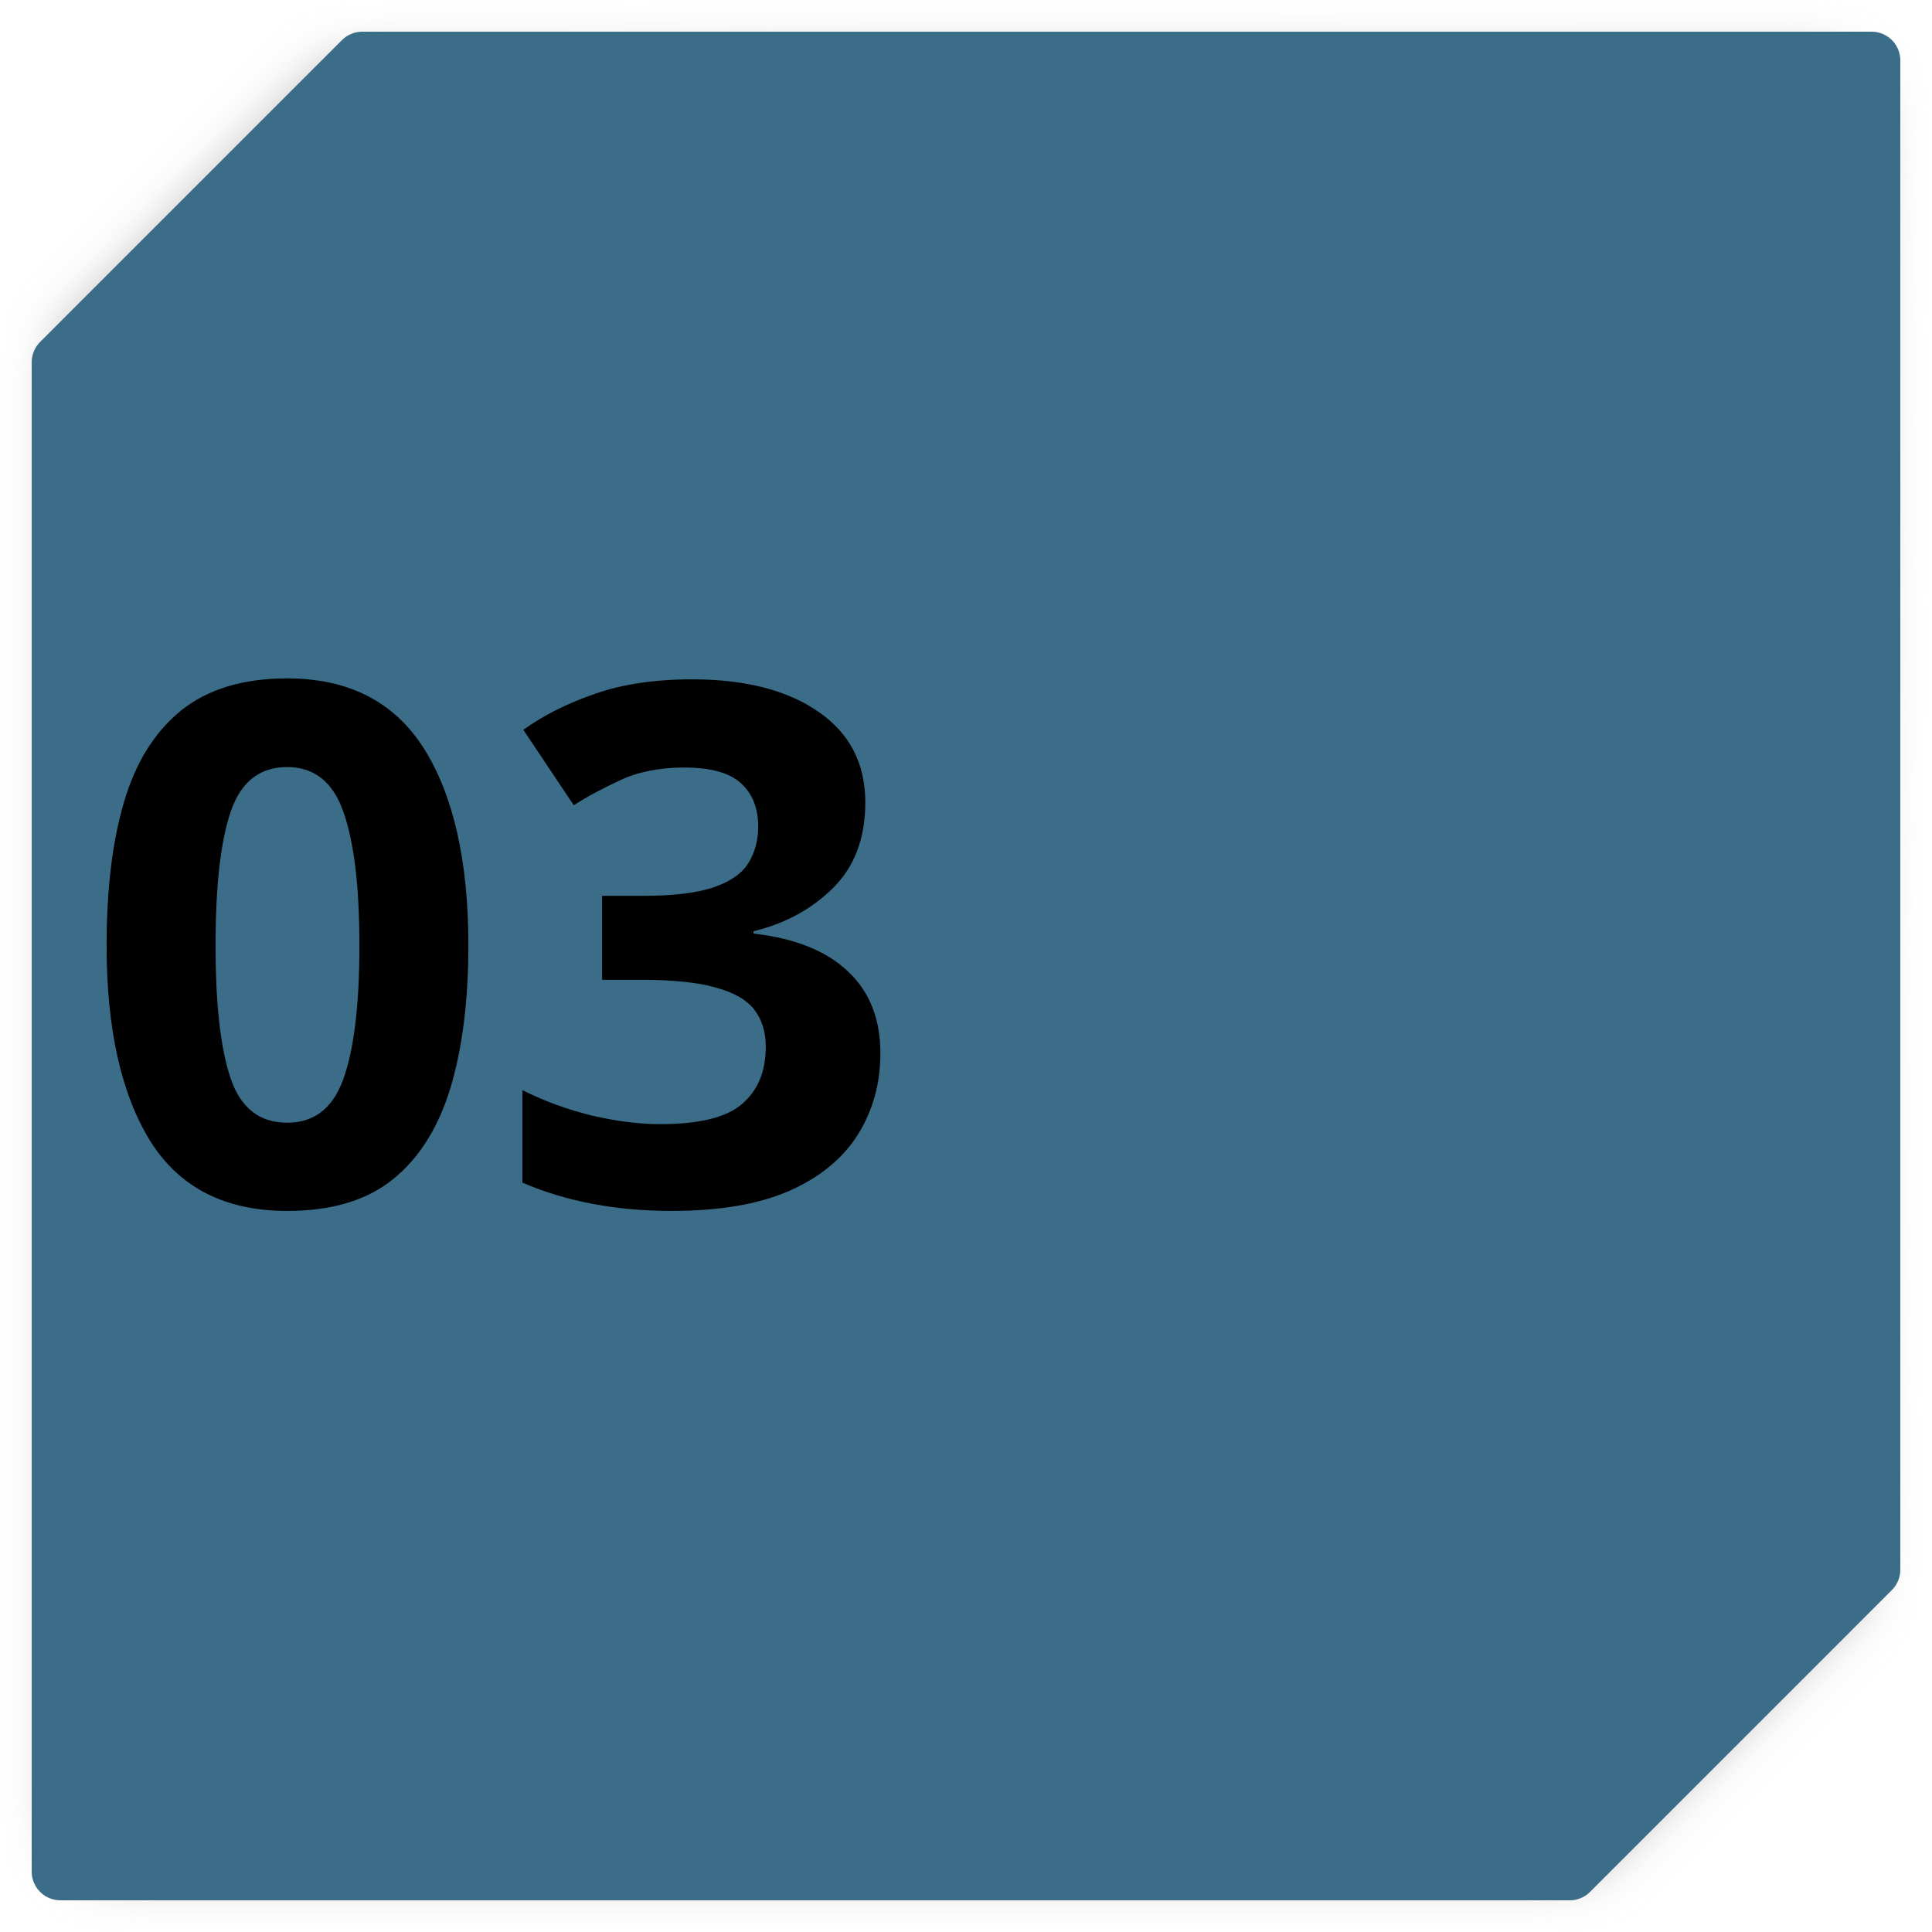
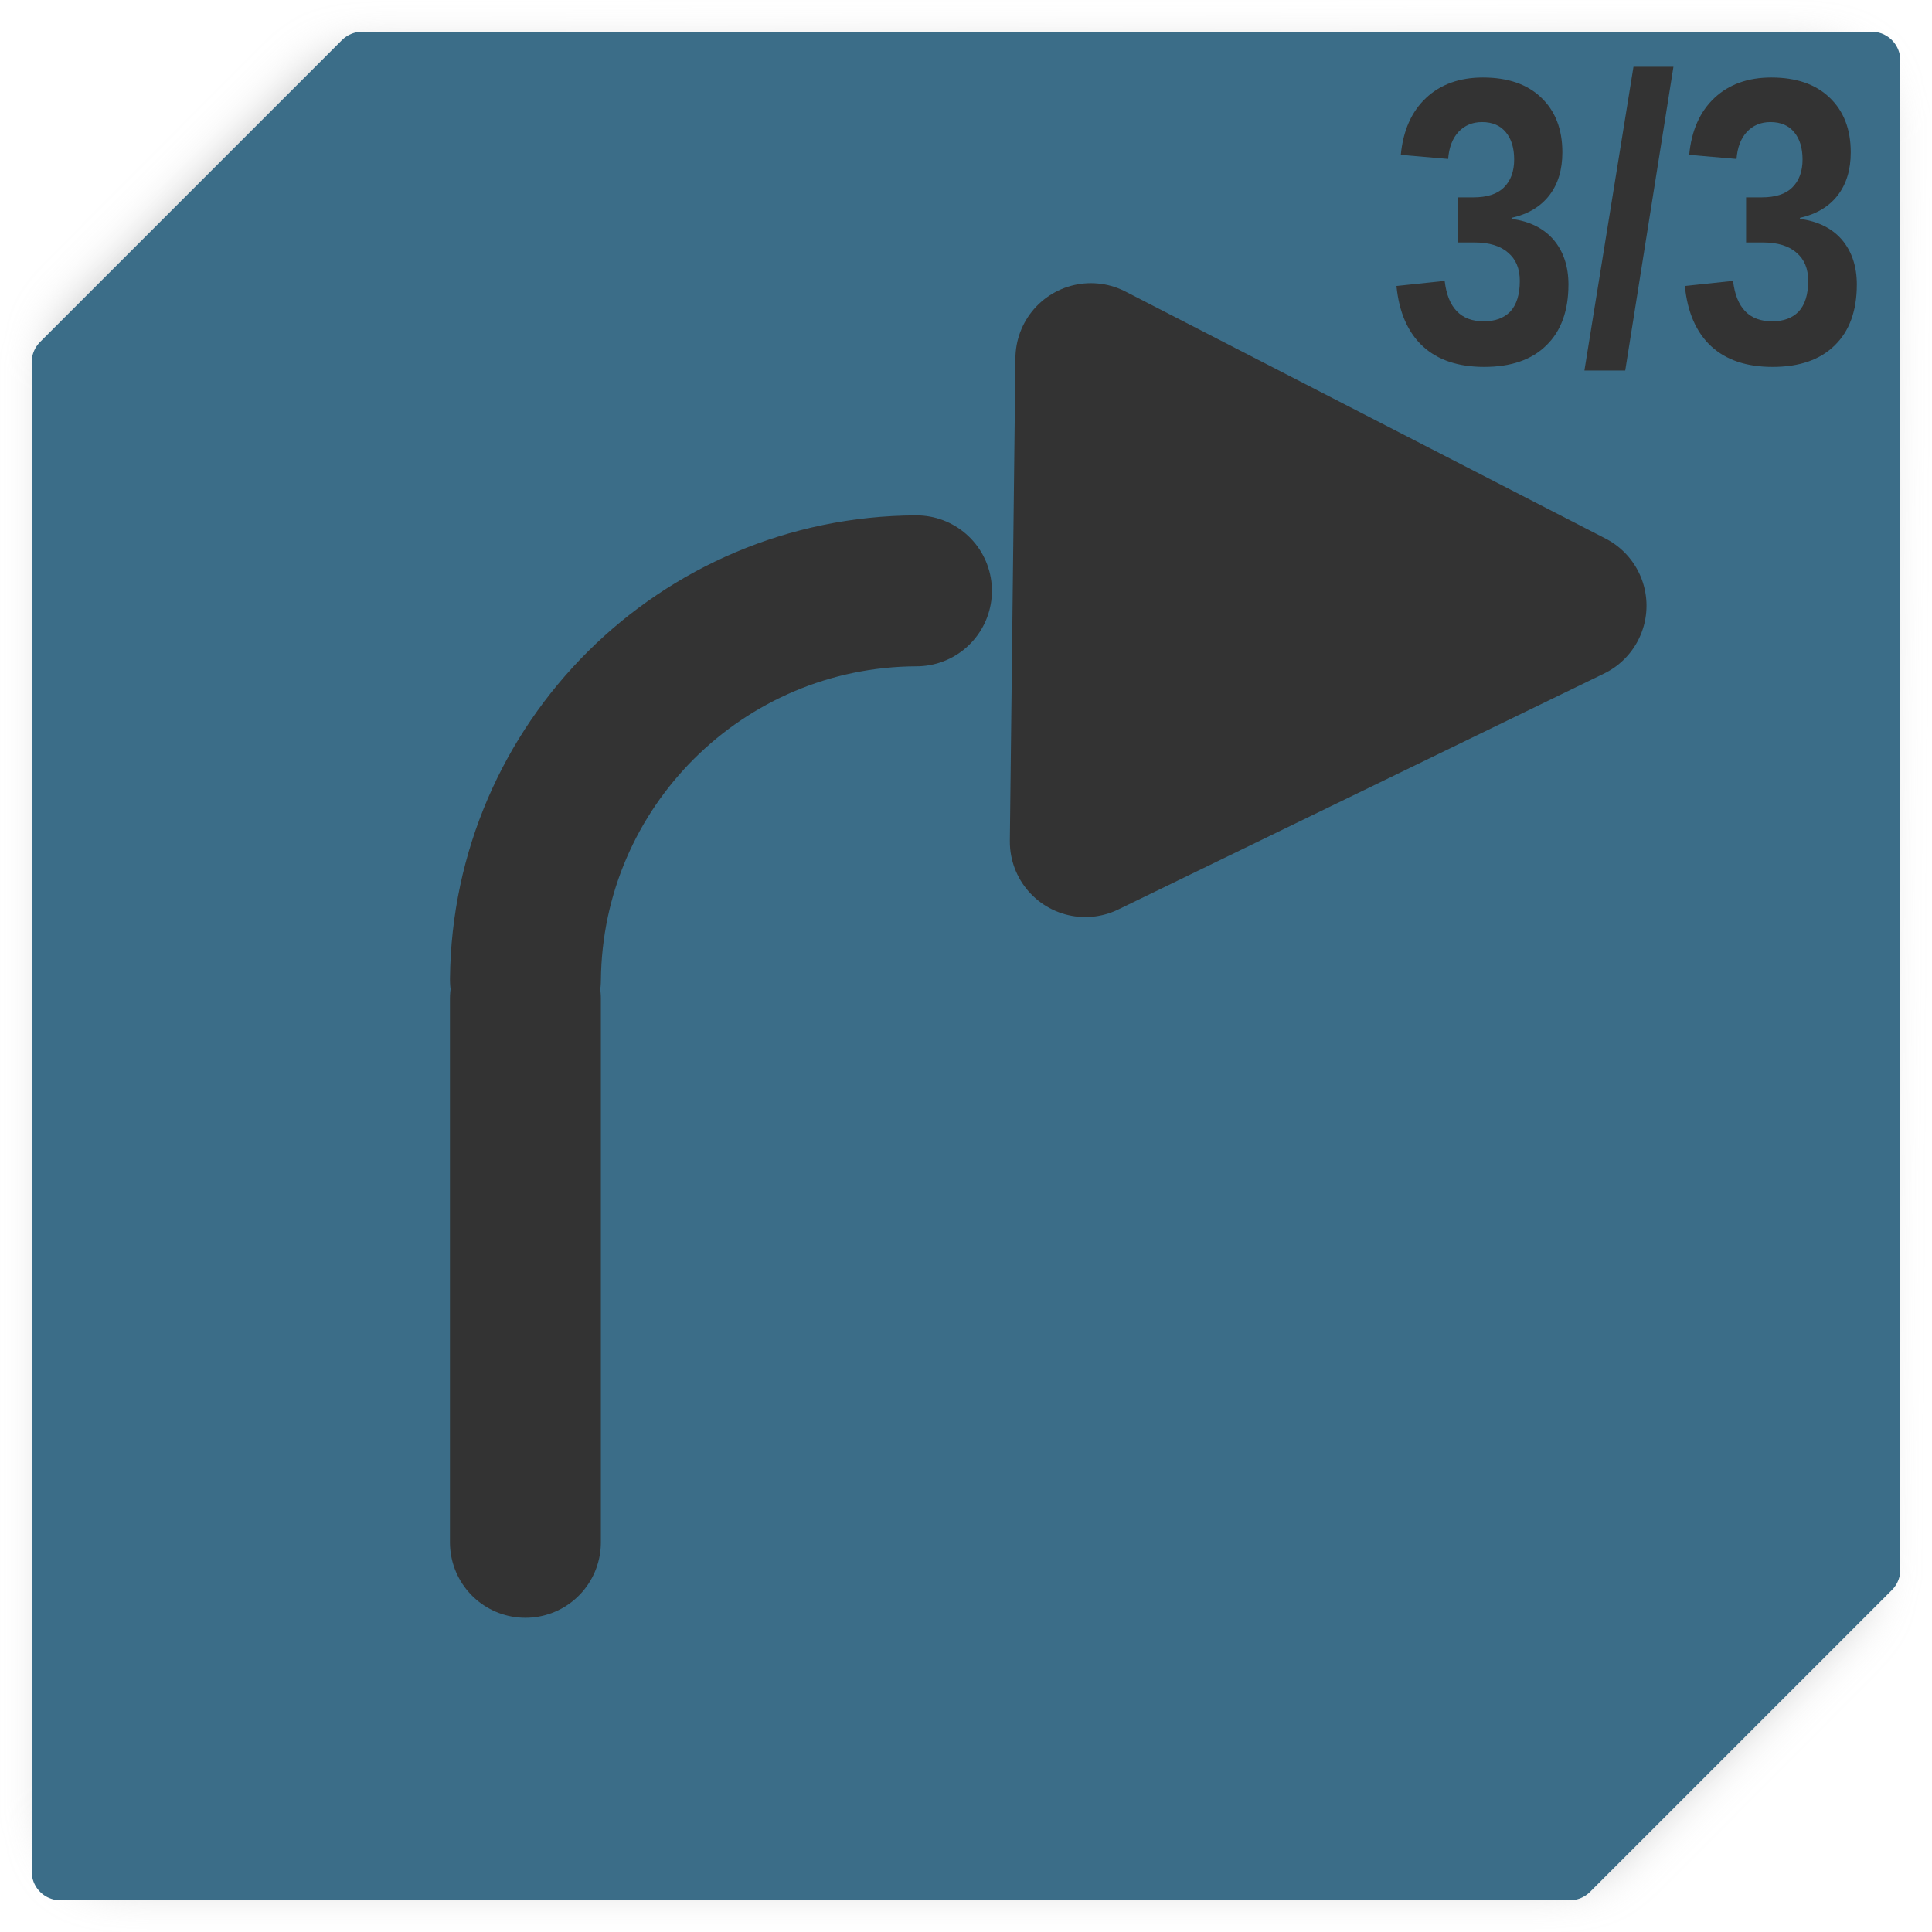
<svg xmlns="http://www.w3.org/2000/svg" width="64" height="64" id="svg2" version="1.1">
  <defs id="defs4">
    <filter id="filter3797" color-interpolation-filters="sRGB">
      <feGaussianBlur stdDeviation="0.42" id="feGaussianBlur3799" />
    </filter>
  </defs>
  <g id="layer1" transform="translate(0,-988.3622)" style="display:inline" />
  <g id="layer4" style="display:inline" transform="translate(0,32)">
    <path style="fill:#aaaaaa;fill-opacity:1;stroke:#aaaaaa;stroke-width:2;stroke-linejoin:round;stroke-miterlimit:4;stroke-opacity:1;stroke-dasharray:none;display:inline;filter:url(#filter3797)" d="m 1.962,6.049 4,-4 24.138,-0.026 -0.138,24.026 -4,4 -24,0 z" id="path2991-1" transform="matrix(1.991706,0,0,1.999752,0.04937537,-32.04507)" />
  </g>
  <g id="layer2" style="display:inline" transform="translate(0,32)">
    <path style="fill:#3b6d88;fill-opacity:1;stroke:#3b6d88;stroke-width:1.9;stroke-linejoin:round;stroke-miterlimit:4;stroke-opacity:1;stroke-dasharray:none;display:inline" d="m 2,-20 10,-10 50,0 0,50 -10,10 -50,0 z" id="path2991" />
-     <text xml:space="preserve" style="font-size:24px;font-style:normal;font-variant:normal;font-weight:900;font-stretch:normal;text-align:center;line-height:125%;letter-spacing:0px;word-spacing:0px;writing-mode:lr-tb;text-anchor:middle;fill:#000000;fill-opacity:1;stroke:none;font-family:Arial Black;-inkscape-font-specification:'Arial Black, Heavy'" x="32" y="7.879" id="text2990">
-       <tspan id="tspan2992" x="32" y="7.879">03</tspan>
+     <text xml:space="preserve" style="font-size:12.439px;font-style:normal;font-variant:normal;font-weight:bold;font-stretch:normal;text-align:start;line-height:125%;letter-spacing:0px;word-spacing:0px;text-anchor:start;fill:#333333;fill-opacity:1;stroke:none;display:inline;font-family:Arial;-inkscape-font-specification:Sans Bold" x="49.956" y="-18.416" id="text4923" transform="scale(0.9208012,1.086011)">
+       <tspan id="tspan4925" x="49.956" y="-18.416">3/3</tspan>
    </text>
+   </g>
+   <g id="layer5" style="display:inline">
+     <g id="g4324" style="opacity:1;stroke:#333333;stroke-opacity:1" transform="translate(-1.702326,0)">
+       <path id="path3758" d="m 19.107,51.091 0,-18" style="fill:#000000;fill-opacity:1;stroke:#333333;stroke-width:5;stroke-linecap:round;stroke-linejoin:miter;stroke-miterlimit:4;stroke-opacity:1;stroke-dasharray:none;display:inline" />
+       <path transform="translate(-12.89302,13.57209)" d="M 32.001,18.882 C 32.065,11.766 37.839,6.025 44.954,6" id="path3799" style="fill:none;stroke:#333333;stroke-width:5;stroke-linecap:round;stroke-linejoin:round;stroke-miterlimit:4;stroke-opacity:1;stroke-dasharray:none" />
+     </g>
+     <path style="opacity:1;fill:#333333;fill-opacity:1;stroke:#333333;stroke-width:5;stroke-linecap:round;stroke-linejoin:round;stroke-miterlimit:4;stroke-opacity:1;stroke-dasharray:none;display:inline" d="m 52.043,20.064 -16.091,7.815 0.185,-15.999 z" id="path3808" />
+   </g>
+   <g id="layer6" style="display:none">
+     <path style="fill:none;stroke:#000000;stroke-width:0.942;stroke-miterlimit:4;stroke-opacity:1;stroke-dasharray:none;display:inline" id="path3778" d="M 56,32 A 24,24 0 1 1 8,32 24,24 0 1 1 56,32 z" transform="matrix(1.062796,0,0,1.060729,-2.195518,-1.937119)" />
  </g>
  <g id="layer3" transform="translate(0,32)" />
</svg>
